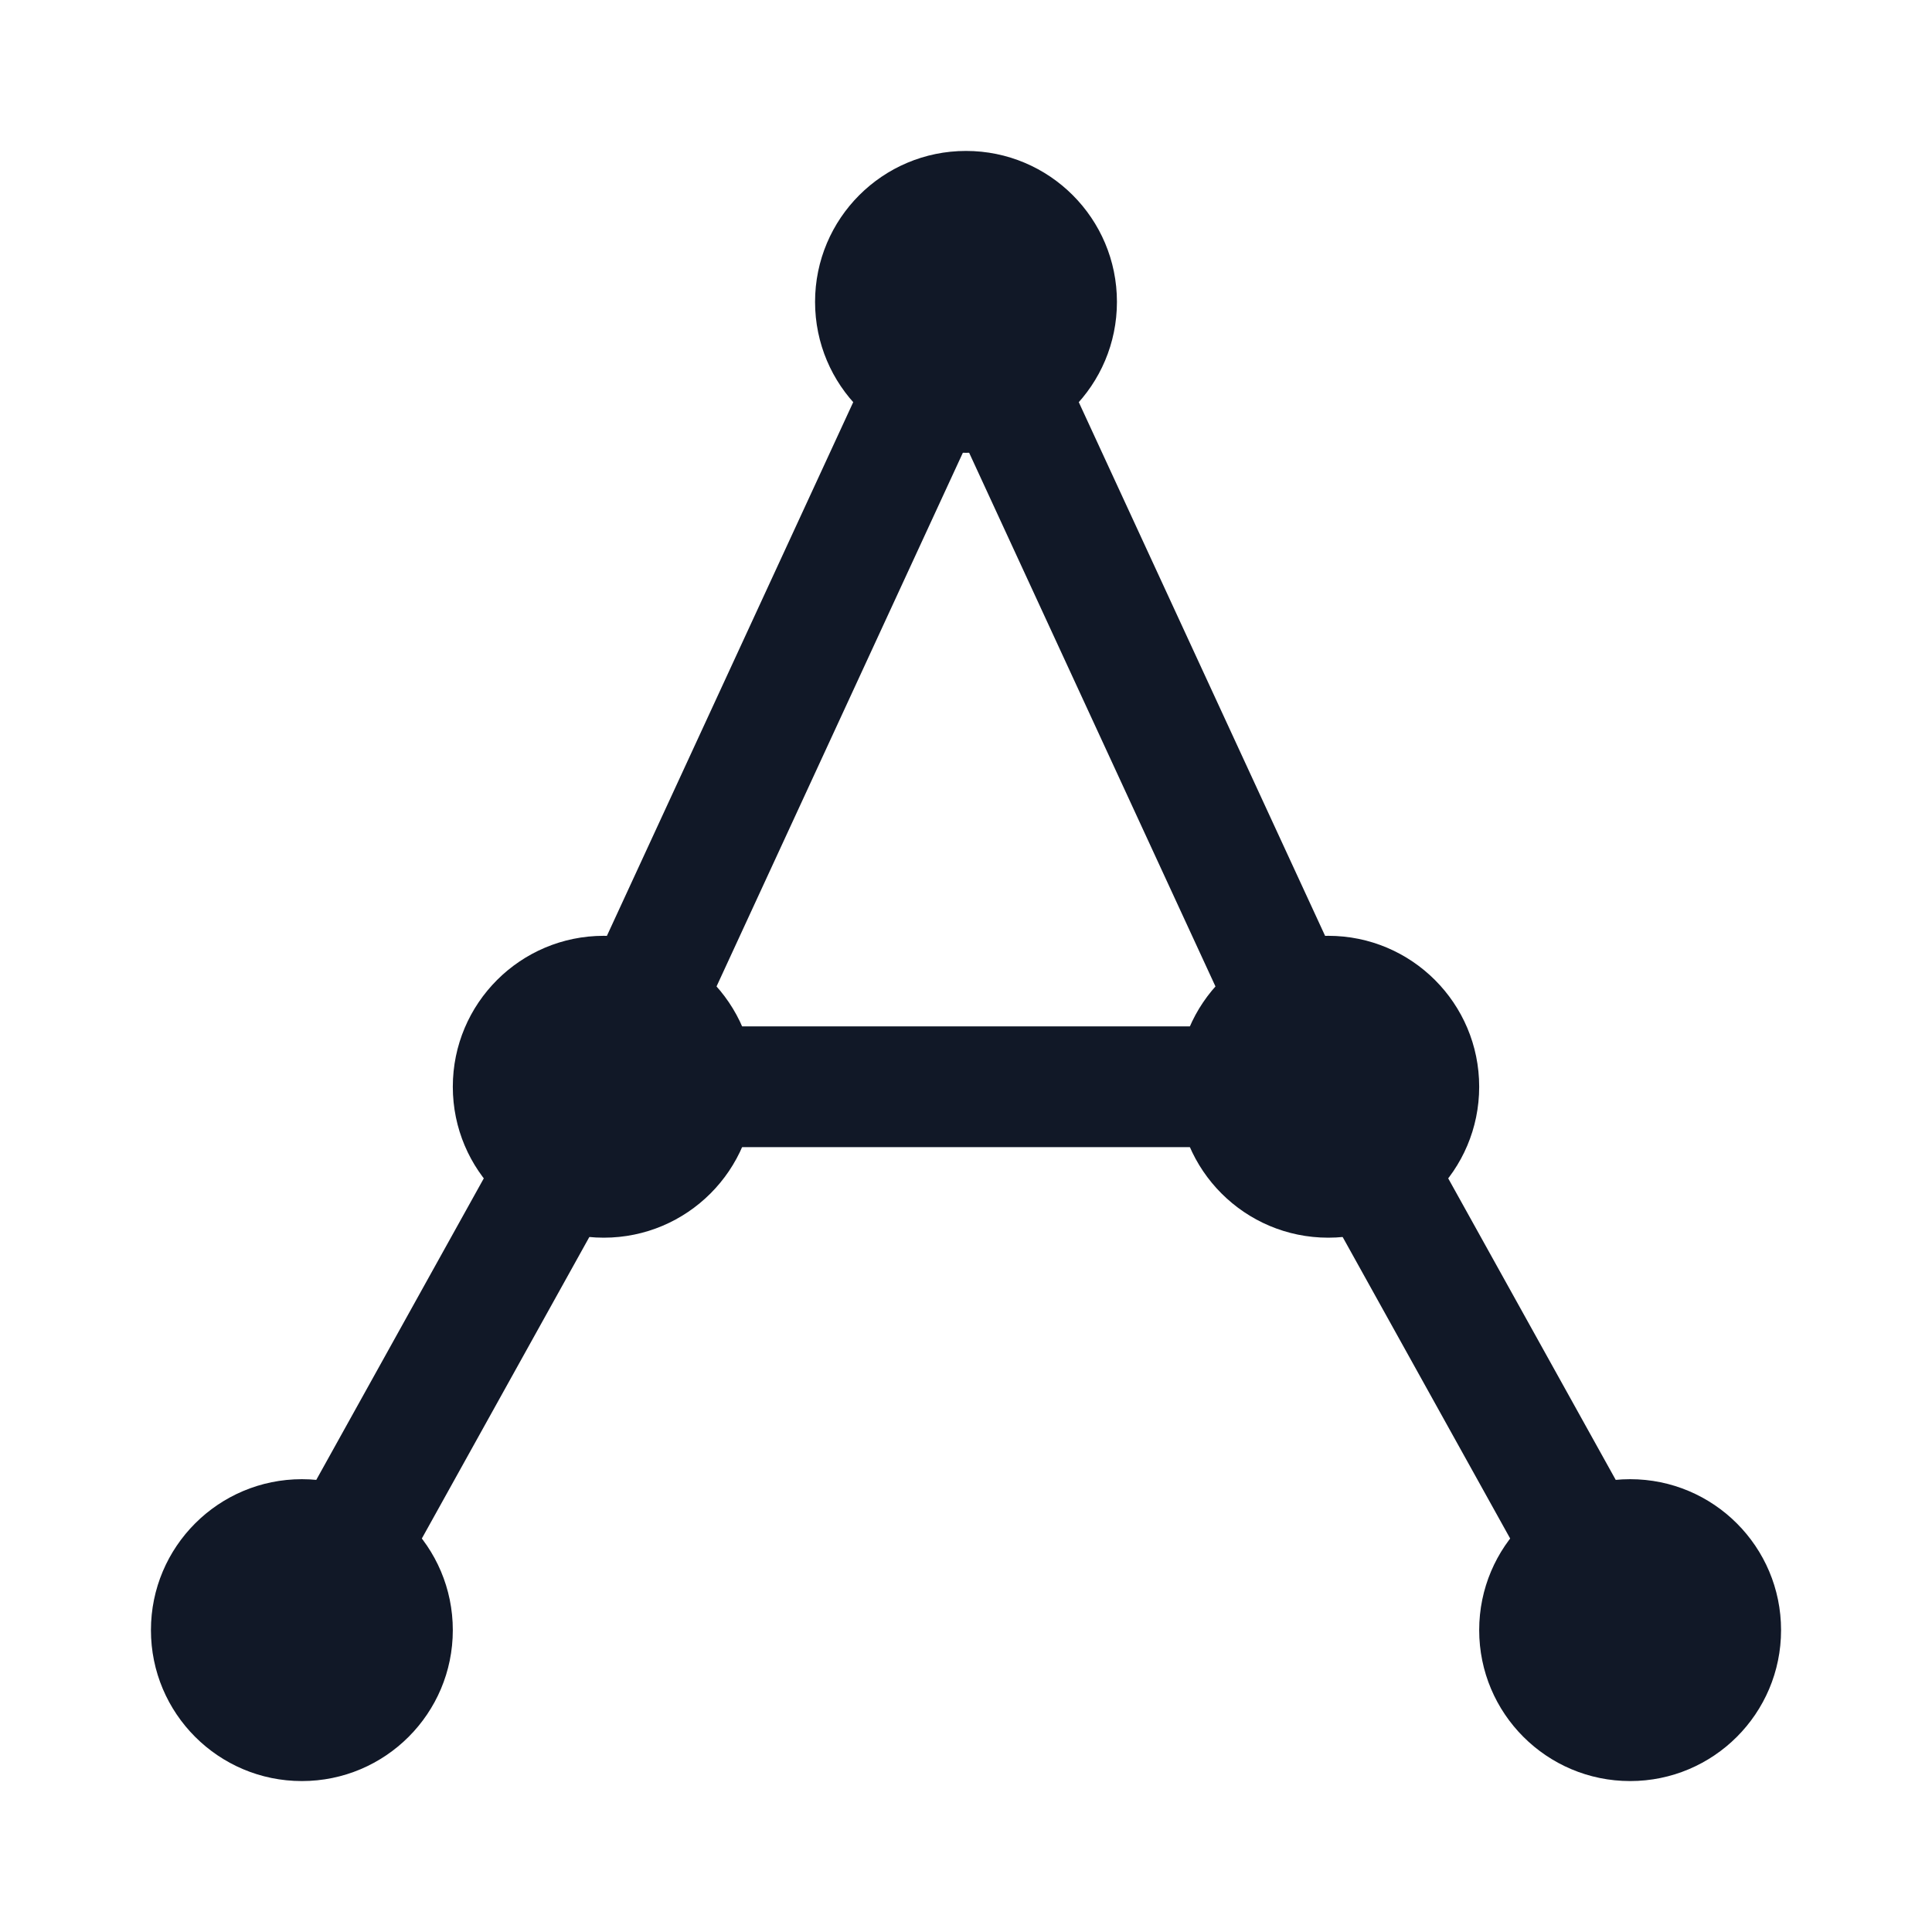
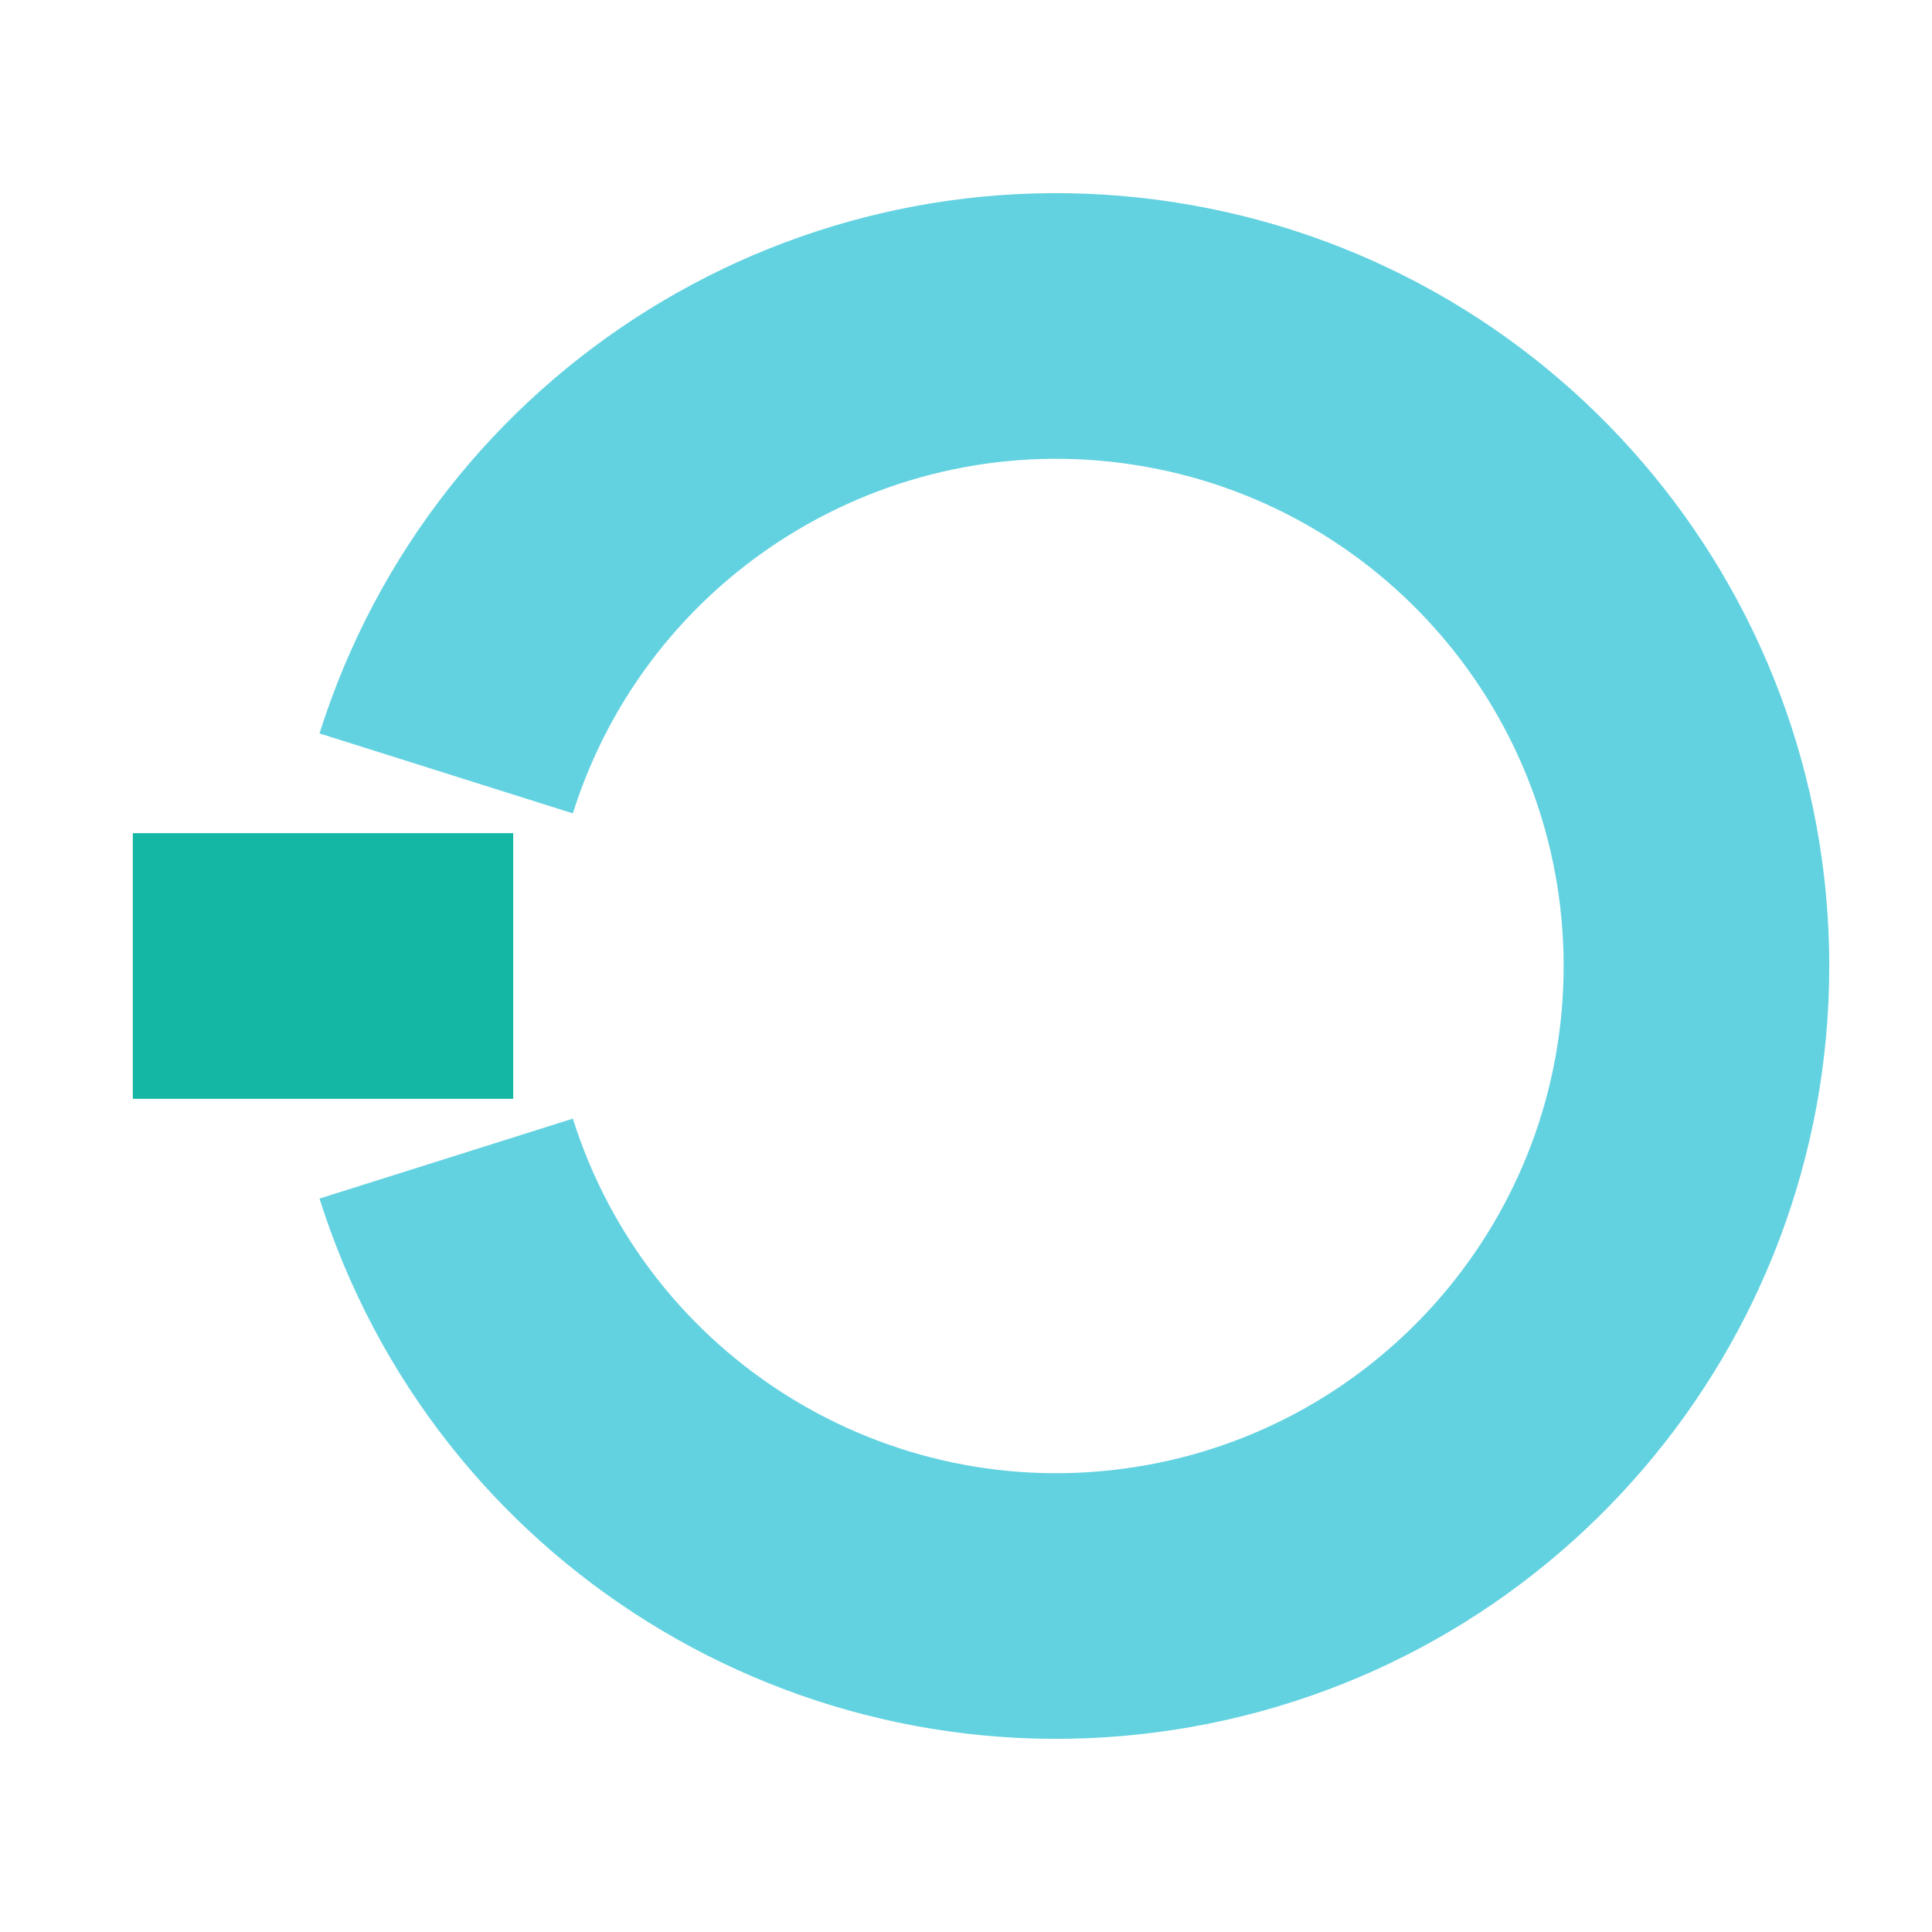
<svg xmlns="http://www.w3.org/2000/svg" width="32" height="32" viewBox="0 0 32 32" fill="none">
-   <line x1="16" y1="5" x2="10" y2="18" stroke="#111827" stroke-width="2" stroke-linecap="round" />
-   <line x1="16" y1="5" x2="22" y2="18" stroke="#111827" stroke-width="2" stroke-linecap="round" />
-   <line x1="10" y1="18" x2="22" y2="18" stroke="#111827" stroke-width="2" stroke-linecap="round" />
-   <line x1="10" y1="18" x2="5" y2="27" stroke="#111827" stroke-width="2" stroke-linecap="round" />
-   <line x1="22" y1="18" x2="27" y2="27" stroke="#111827" stroke-width="2" stroke-linecap="round" />
-   <circle cx="16" cy="5" r="2.5" fill="#111827" />
-   <circle cx="10" cy="18" r="2.5" fill="#111827" />
-   <circle cx="22" cy="18" r="2.5" fill="#111827" />
-   <circle cx="5" cy="27" r="2.5" fill="#111827" />
-   <circle cx="27" cy="27" r="2.5" fill="#111827" />
+   <path d="M7.39 12.81 A10.6 10.6 0 1 1 7.39 19.19" stroke="#63D2E0" stroke-width="4.4" />
+   <rect x="2.2" y="13.8" width="6.3" height="4.4" fill="#13B7A3" />
</svg>
